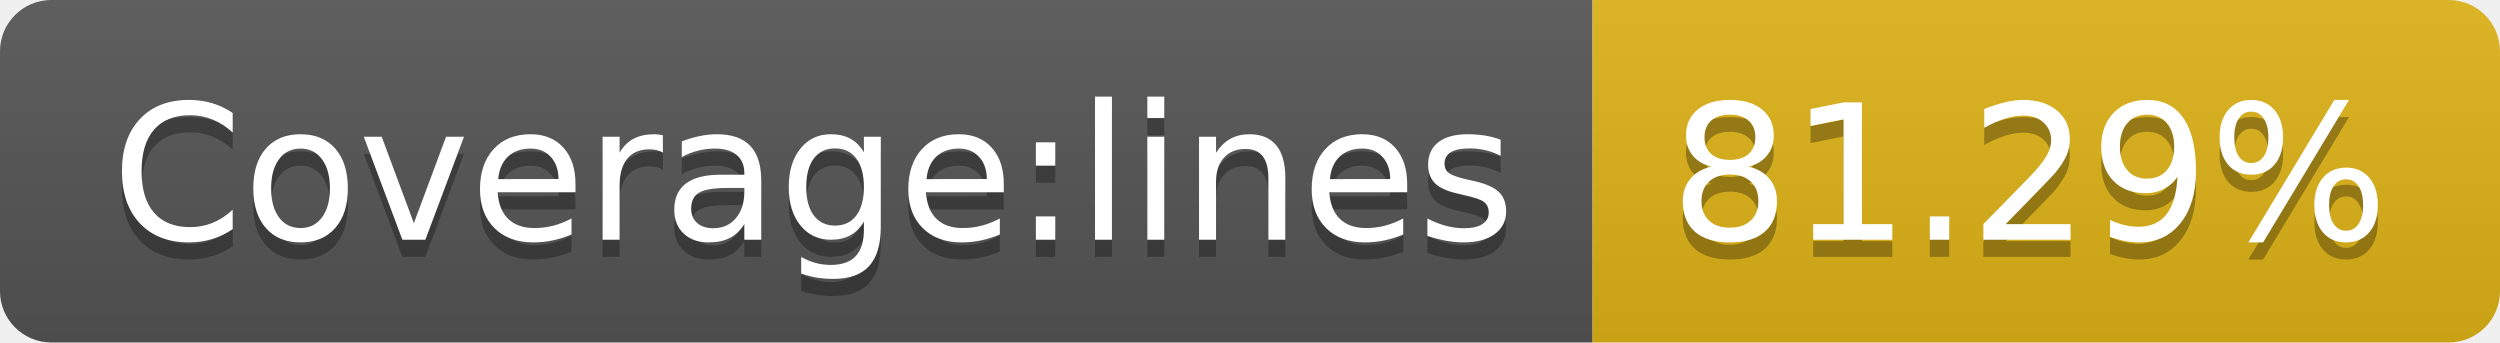
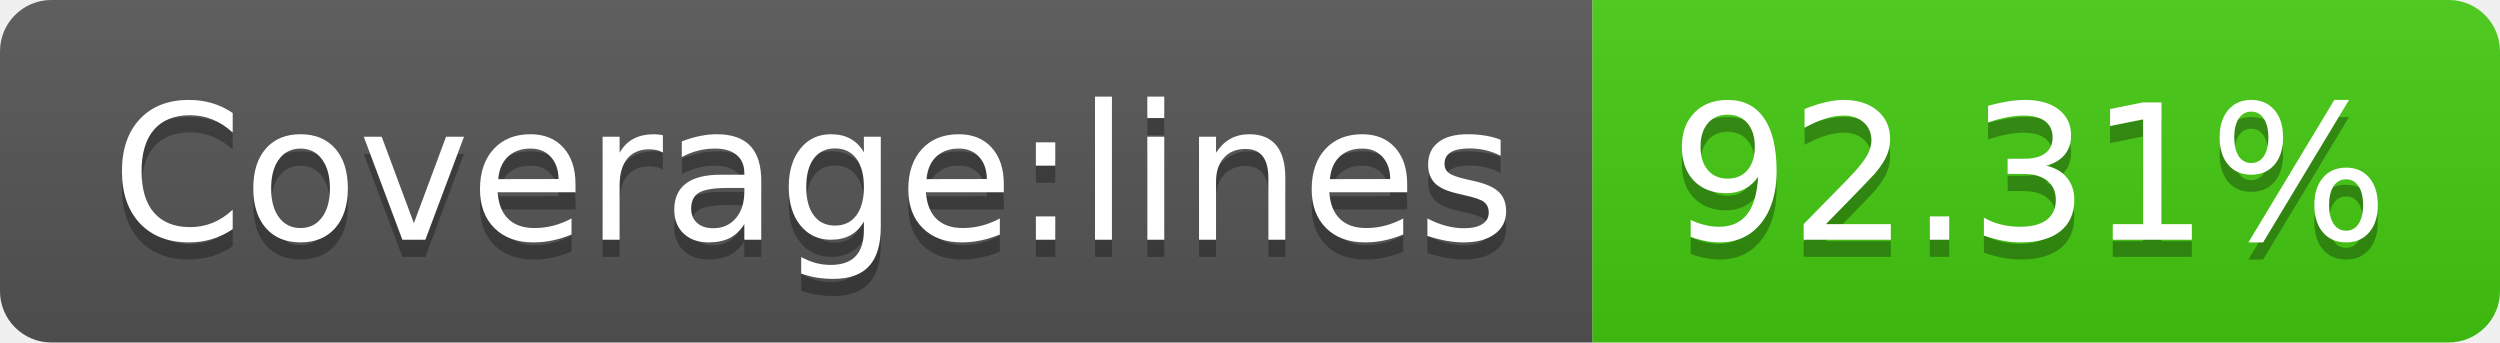
<svg xmlns="http://www.w3.org/2000/svg" width="146" height="20">
  <linearGradient id="b" x2="0" y2="100%">
    <stop offset="0" stop-color="#bbb" stop-opacity=".1" />
    <stop offset="1" stop-opacity=".1" />
  </linearGradient>
  <clipPath id="a">
    <rect width="146" height="20" rx="3" fill="#fff" />
  </clipPath>
  <g clip-path="url(#a)">
    <path fill="#555" d="M0 0h93v20H0z" />
-     <path fill="#dfb317" d="M93 0h53v20H93z" />
+     <path fill="#4c1" d="M93 0h53v20H93z" />
    <path fill="url(#b)" d="M0 0h146v20H0z" />
  </g>
  <g fill="#fff" text-anchor="middle" font-family="DejaVu Sans,Verdana,Geneva,sans-serif" font-size="110">
    <text x="475" y="150" fill="#010101" fill-opacity=".3" transform="scale(.1)" textLength="830">Coverage:lines</text>
    <text x="475" y="140" transform="scale(.1)" textLength="830">Coverage:lines</text>
-     <text x="1185" y="150" fill="#010101" fill-opacity=".3" transform="scale(.1)" textLength="430">81.29%</text>
-     <text x="1185" y="140" transform="scale(.1)" textLength="430">81.29%</text>
+     <text x="1185" y="150" fill="#010101" fill-opacity=".3" transform="scale(.1)" textLength="430">92.31%</text>
+     <text x="1185" y="140" transform="scale(.1)" textLength="430">92.31%</text>
  </g>
</svg>
